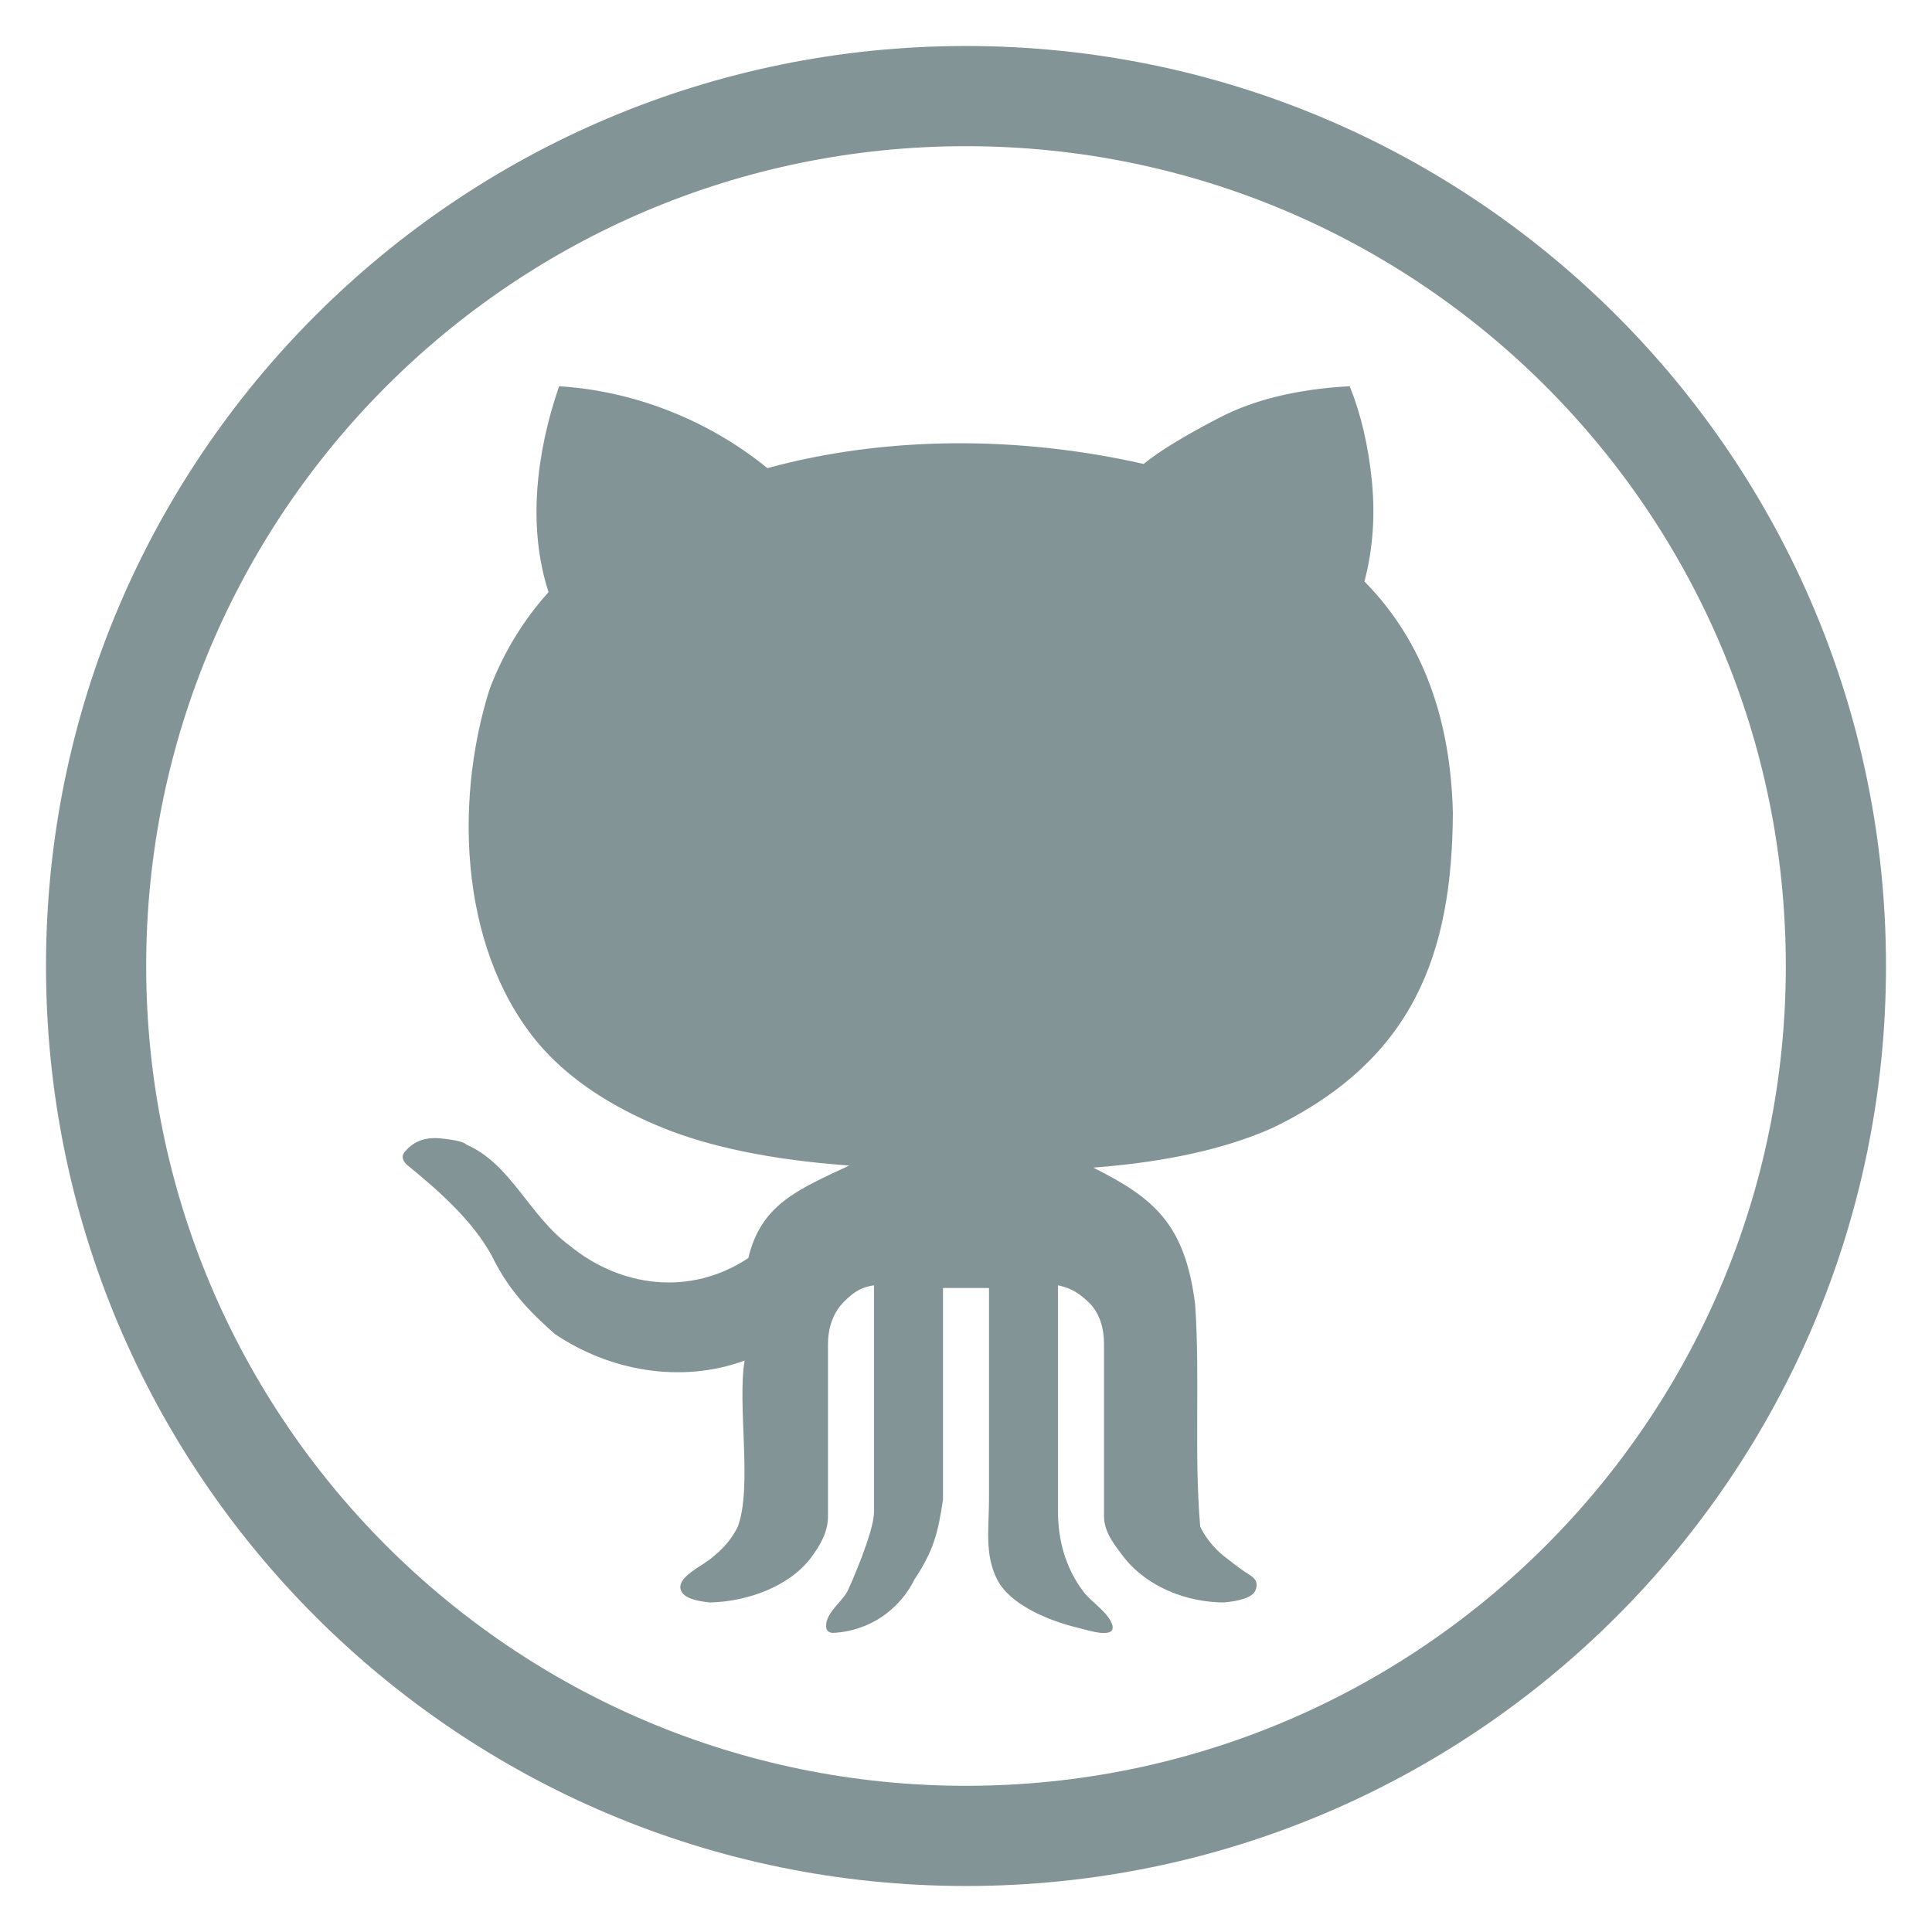
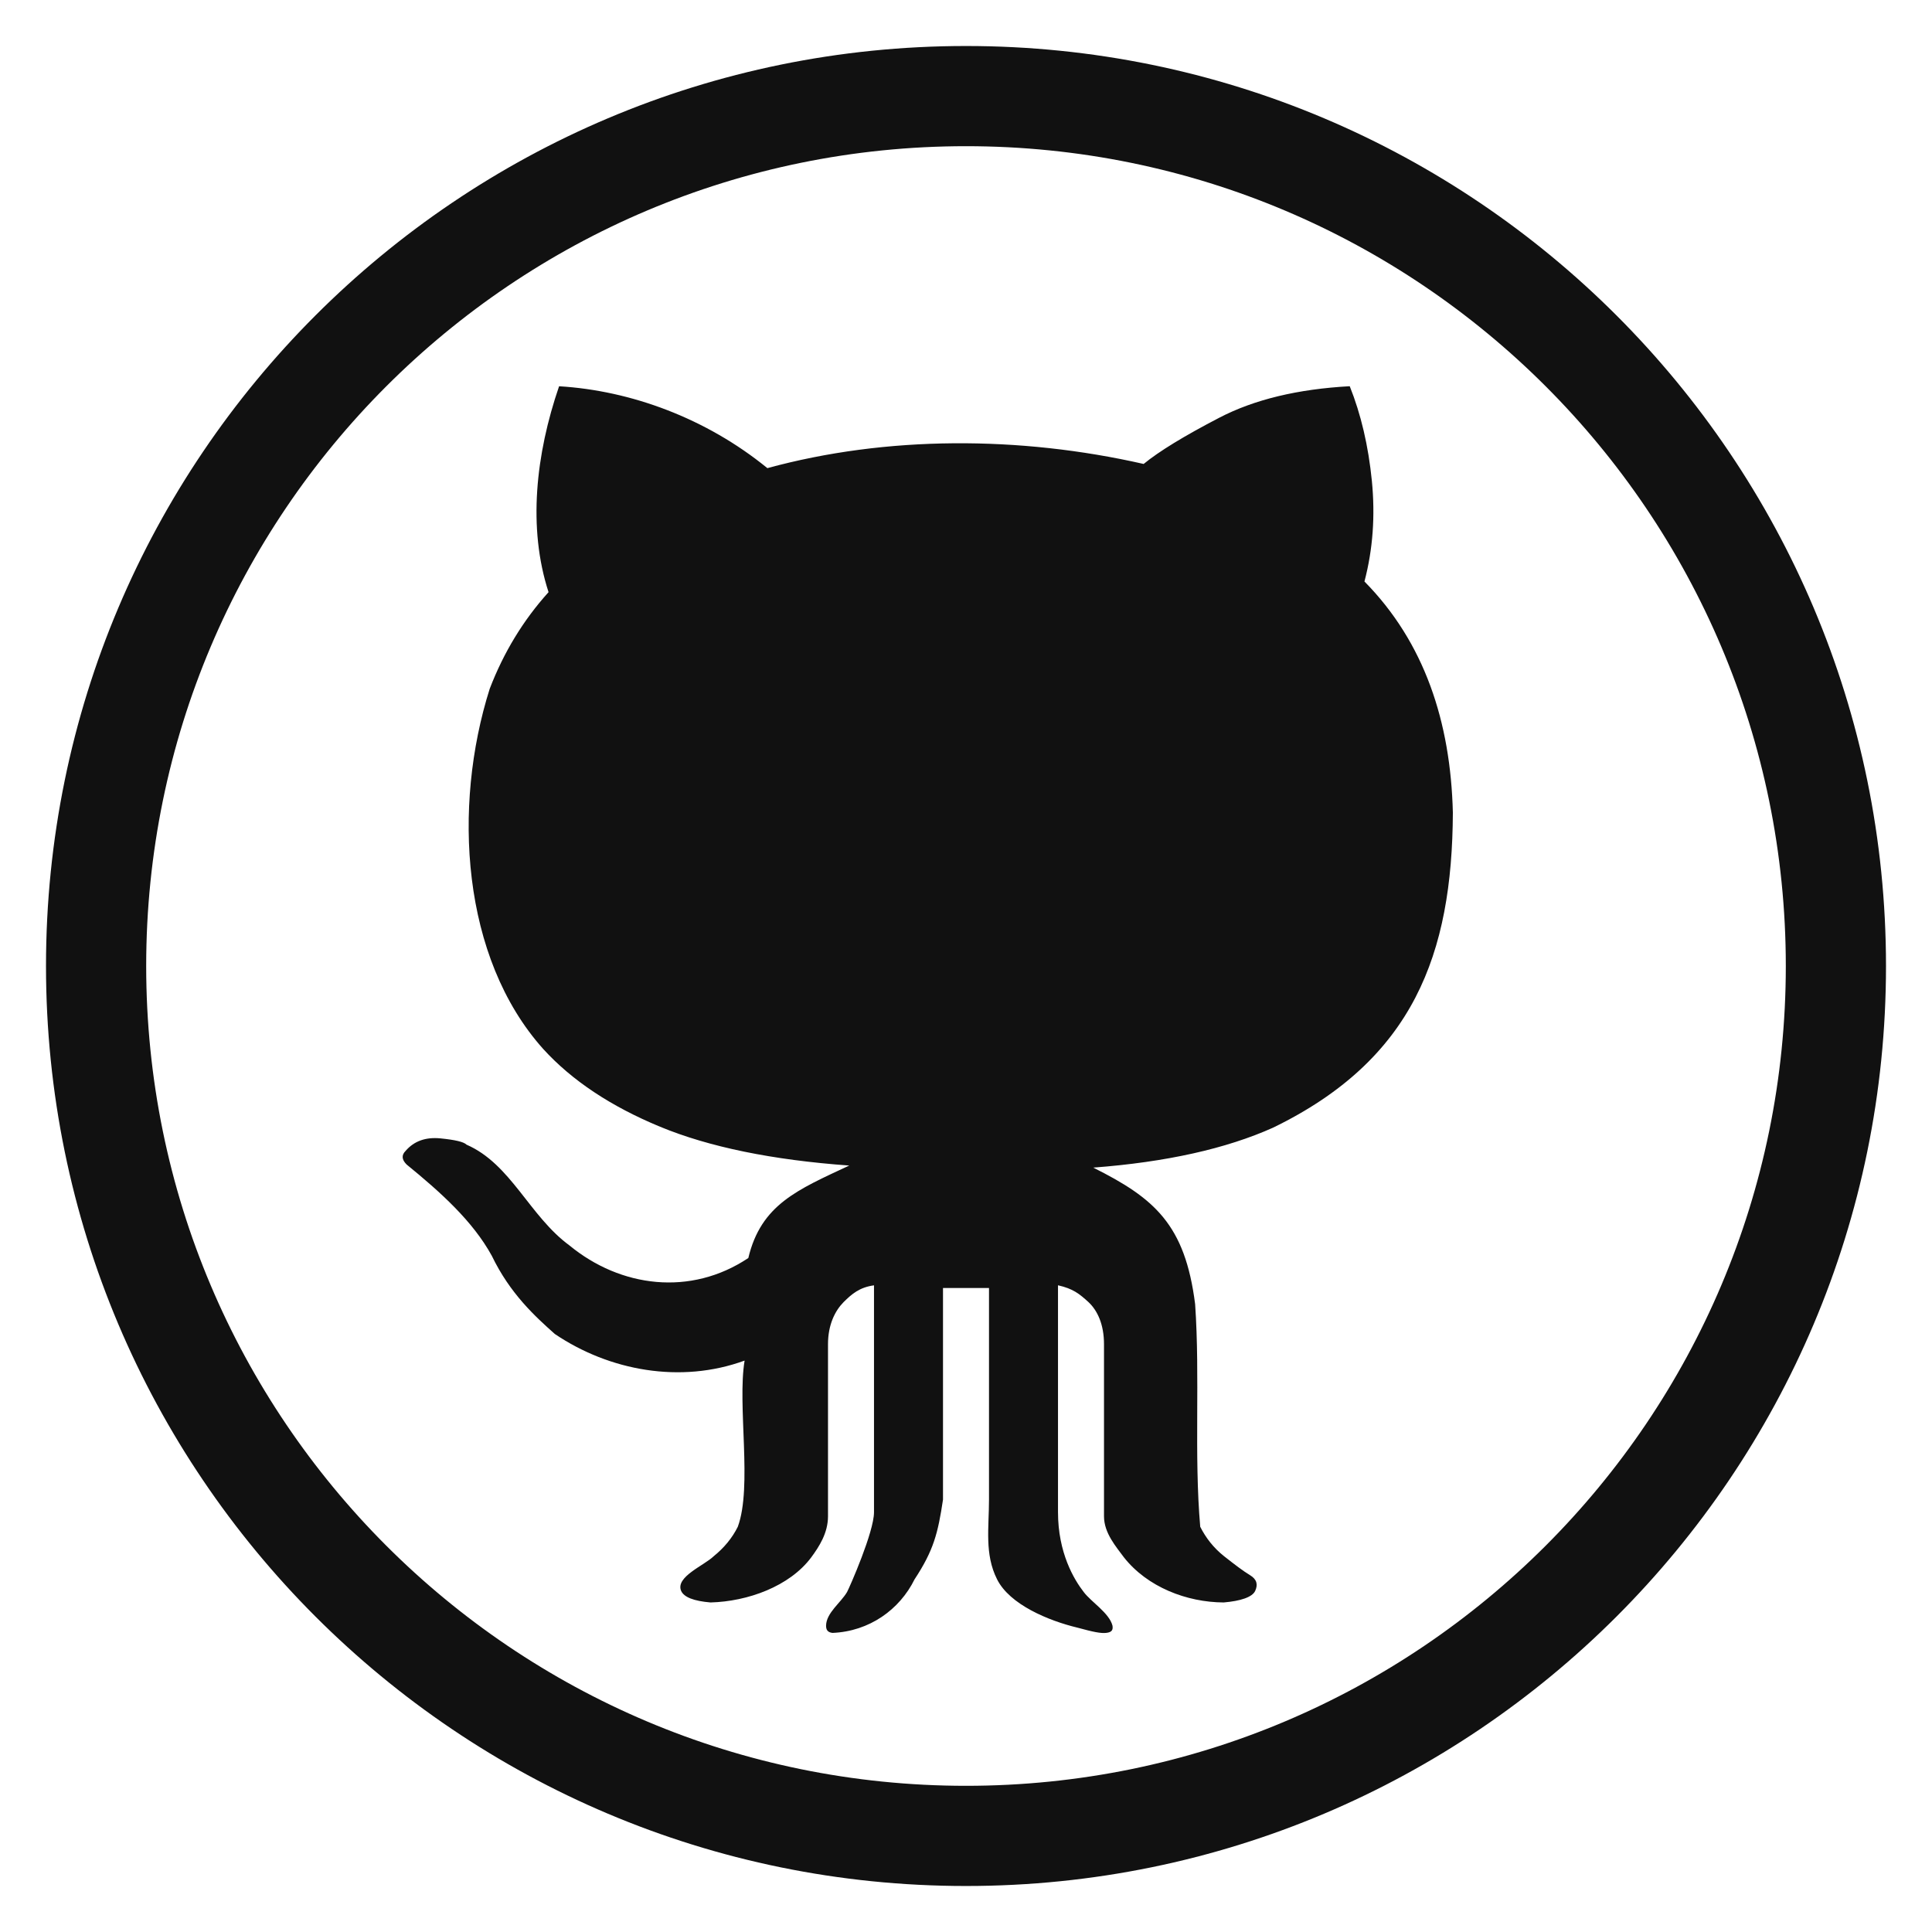
- <svg xmlns="http://www.w3.org/2000/svg" version="1.1" baseProfile="tiny" id="Layer_1" x="0px" y="0px" width="42px" height="42px" viewBox="0 0 42 42" xml:space="preserve">
-   <g fill="#839496">
+ <svg xmlns="http://www.w3.org/2000/svg" version="1.1" baseProfile="tiny" id="Layer_1" x="0px" y="0px" width="32px" height="32px" viewBox="0 0 42 42" xml:space="preserve">
+   <g fill="#111111">
    <path d="M21,1C9.954,1,1,9.954,1,21s8.954,20,20,20s20-8.954,20-20S32.046,1,21,1z M21,3.178c9.843,0,17.822,7.979,17.822,17.822  S30.843,38.822,21,38.822S3.178,30.843,3.178,21S11.157,3.178,21,3.178z M12.154,8.397c-0.507,1.476-0.684,3.077-0.229,4.476  c-0.549,0.608-0.975,1.308-1.279,2.1c-0.812,2.566-0.614,5.848,1.164,7.832c0.625,0.686,1.473,1.248,2.539,1.689  s2.438,0.723,4.113,0.844c-1.125,0.526-1.918,0.848-2.194,2.01c-1.255,0.838-2.78,0.639-3.887-0.272  c-0.874-0.64-1.271-1.771-2.239-2.192c-0.061-0.062-0.251-0.105-0.57-0.137C9.252,24.716,9,24.807,8.817,25.02  c-0.091,0.09-0.085,0.188,0.022,0.295c0.732,0.597,1.439,1.229,1.853,1.986c0.396,0.822,0.942,1.318,1.37,1.699  c1.184,0.8,2.735,1.086,4.125,0.578c-0.162,0.979,0.173,2.74-0.148,3.613c-0.122,0.244-0.297,0.457-0.525,0.641  c-0.203,0.199-0.835,0.447-0.707,0.752c0.061,0.137,0.273,0.221,0.639,0.252c0.806-0.021,1.719-0.348,2.191-0.982  C17.805,33.625,18,33.328,18,32.963v-3.742c0-0.427,0.156-0.729,0.339-0.914c0.183-0.182,0.349-0.322,0.661-0.365v4.933  c0,0.426-0.523,1.614-0.586,1.735c-0.139,0.236-0.45,0.451-0.456,0.729c0,0.093,0.033,0.146,0.14,0.159  c0.801-0.034,1.458-0.505,1.784-1.165c0.415-0.63,0.509-1.005,0.618-1.733V28h1v4.6c0,0.608-0.1,1.187,0.175,1.732  c0.274,0.549,1.114,0.9,1.753,1.053c0.336,0.092,0.504,0.127,0.625,0.112c0.122-0.015,0.146-0.067,0.131-0.159  c-0.072-0.275-0.463-0.513-0.625-0.729C23.346,34.334,23,33.756,23,32.873v-4.932c0.328,0.074,0.463,0.184,0.662,0.365  C23.859,28.49,24,28.794,24,29.221v3.742c0,0.365,0.264,0.662,0.432,0.891c0.51,0.648,1.367,0.978,2.17,0.982  c0.365-0.031,0.623-0.115,0.685-0.252s0.038-0.25-0.114-0.342s-0.331-0.229-0.561-0.41c-0.229-0.182-0.396-0.396-0.52-0.641  c-0.137-1.569-0.001-3.252-0.111-4.84c-0.219-1.732-0.885-2.304-2.215-2.968c1.586-0.12,2.889-0.411,3.908-0.868  c3.053-1.482,3.896-3.775,3.91-6.849c-0.049-1.979-0.619-3.703-1.922-5.025c0.184-0.699,0.236-1.428,0.161-2.189  c-0.076-0.761-0.237-1.447-0.481-2.056c-1.127,0.062-2.072,0.288-2.834,0.684s-1.311,0.731-1.646,1.006  c-2.699-0.613-5.59-0.616-8.18,0.091C15.355,9.094,13.714,8.49,12.154,8.397z" />
  </g>
</svg>
